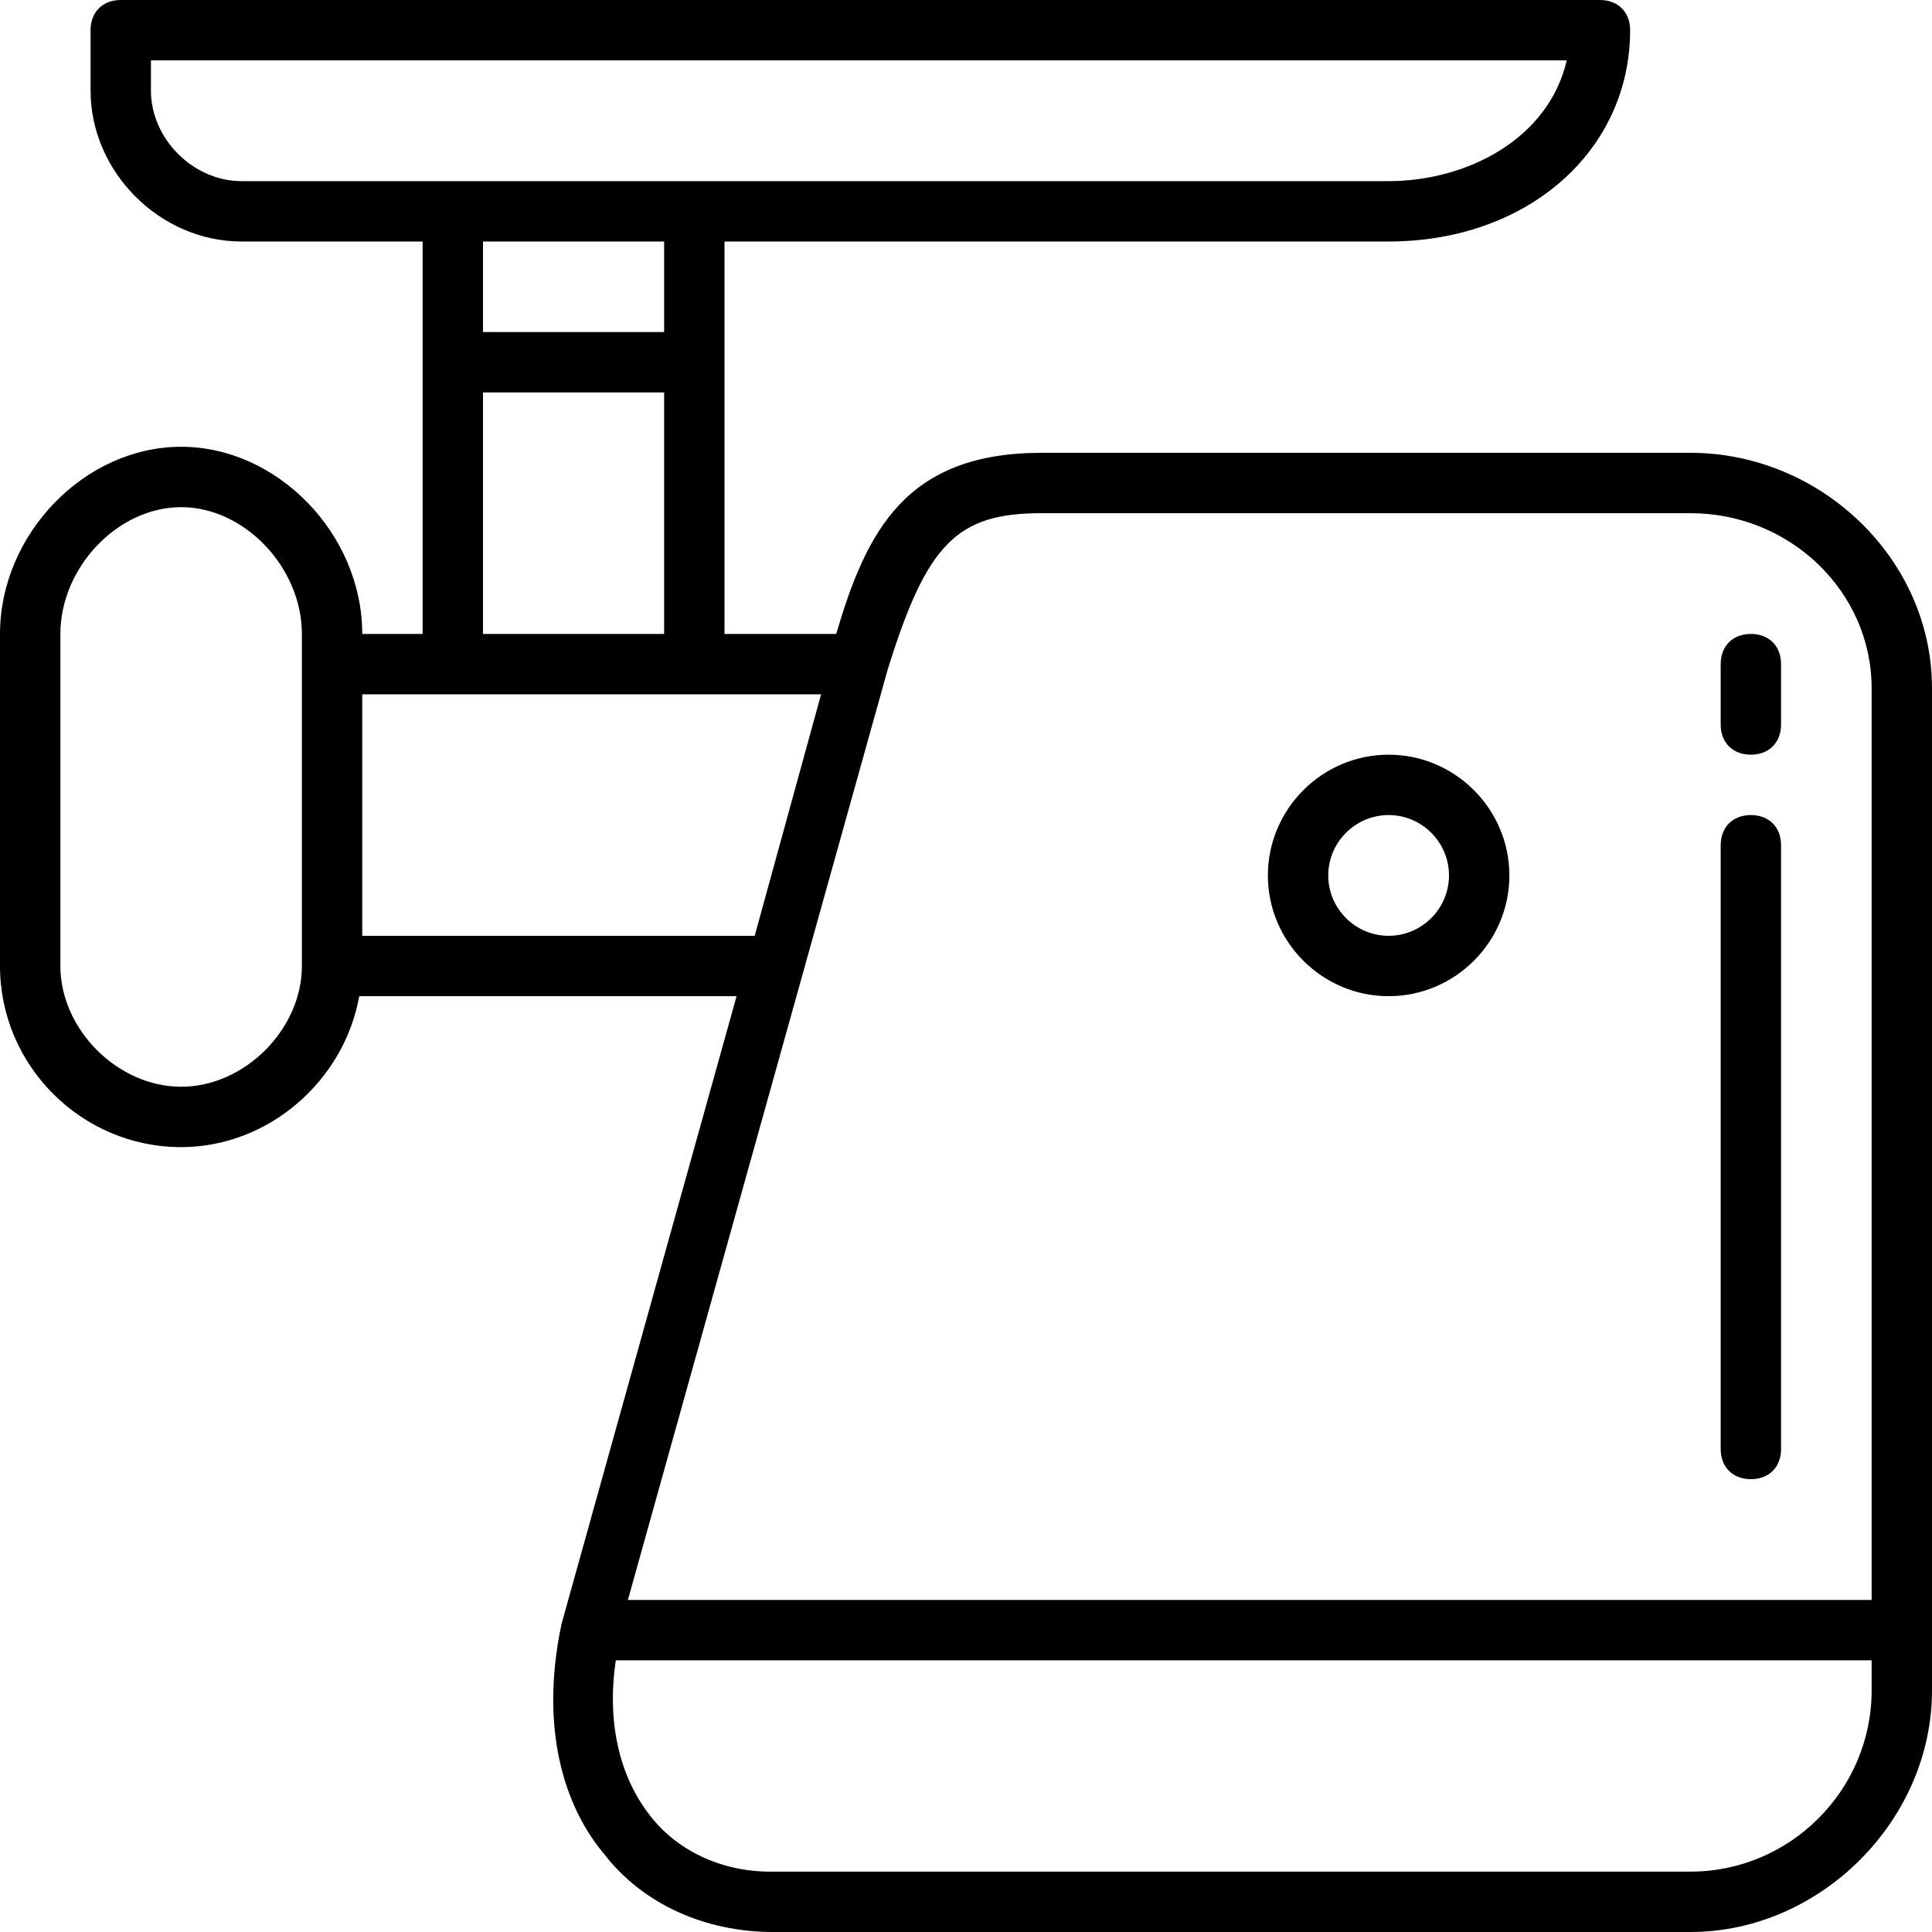
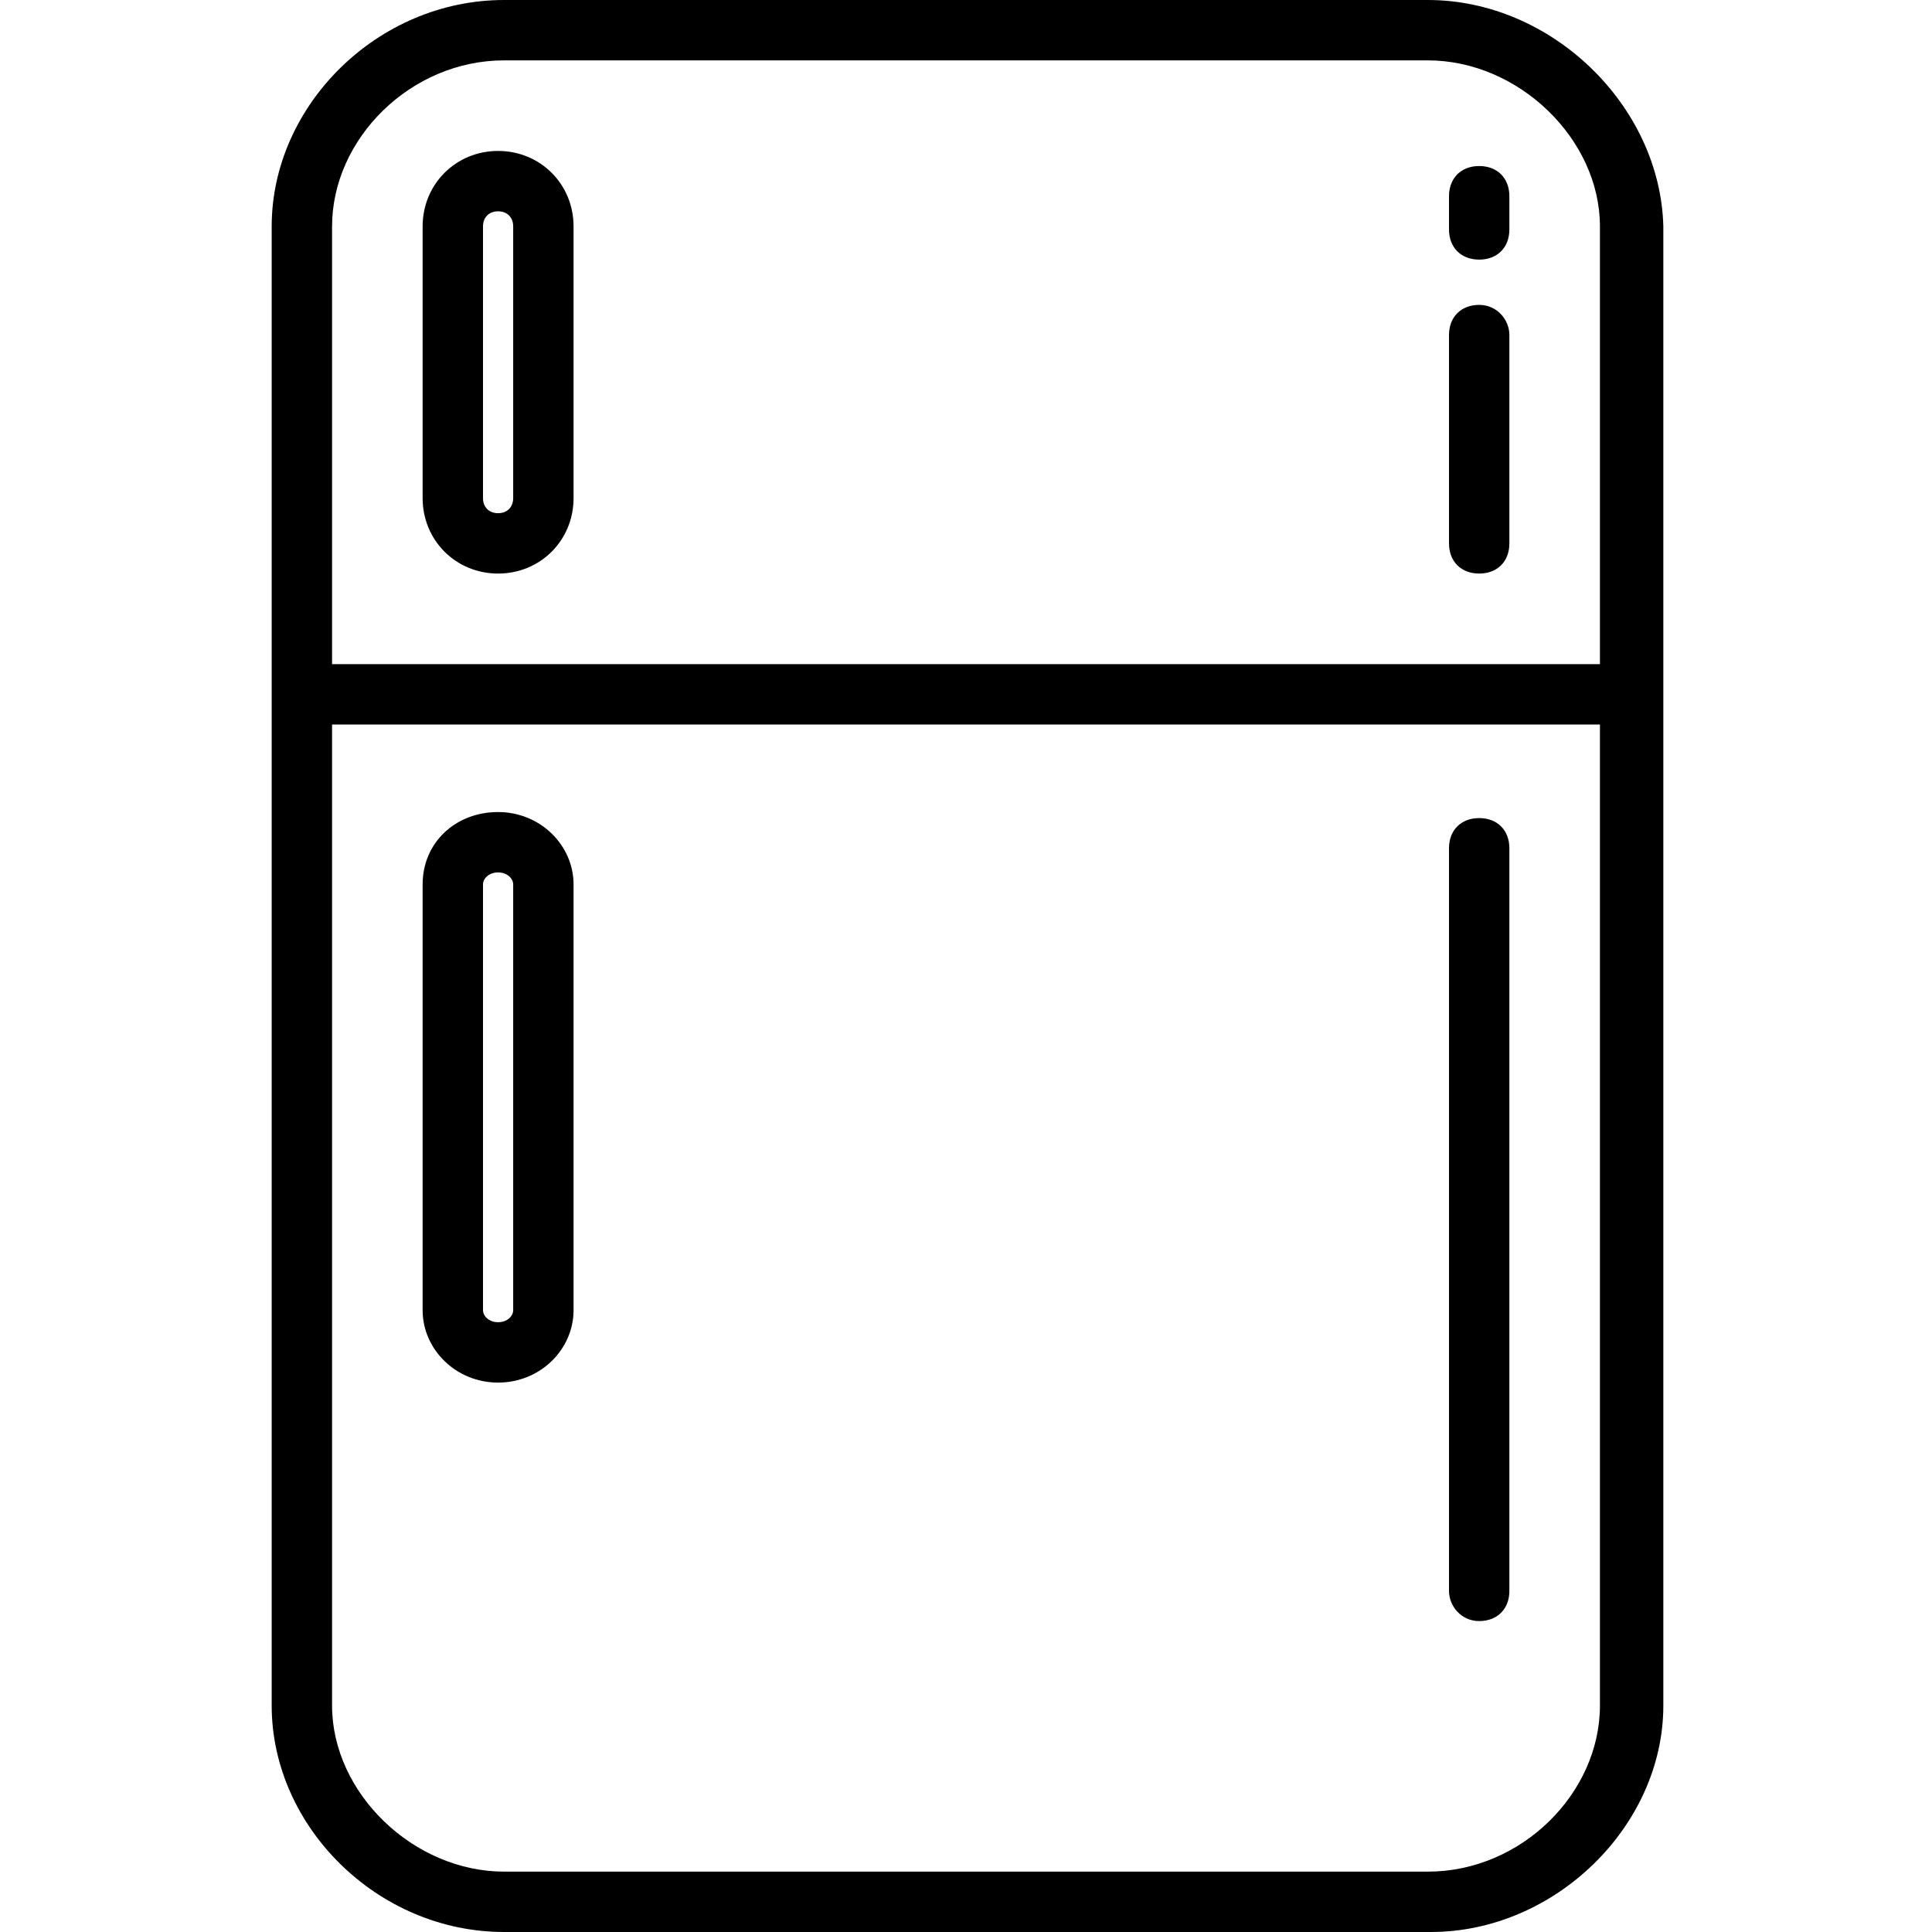
<svg xmlns="http://www.w3.org/2000/svg" version="1.1" id="Слой_1" x="0px" y="0px" viewBox="0 0 64 64" enable-background="new 0 0 64 64" xml:space="preserve">
-   <rect id="bg" x="-332" y="-149" display="none" fill="#6DCFF6" width="544" height="455" />
-   <g id="Grinder">
-     <path d="M46,33c2.2,0,4-1.8,4-4s-1.8-4-4-4s-4,1.8-4,4S43.8,33,46,33z M46,27c1.1,0,2,0.9,2,2s-0.9,2-2,2s-2-0.9-2-2S44.9,27,46,27   z" />
-     <path d="M56,15H34.5c-4.5,0-5.8,2.6-6.8,6H24V8h22c4.6,0,8-3,8-7c0-0.6-0.4-1-1-1H4C3.4,0,3,0.4,3,1v2c0,2.7,2.3,5,5,5h6v13h-2   c0-3.3-2.8-6.2-6-6.2S0,17.7,0,21v11c0,3.3,2.7,6,6,6c2.9,0,5.4-2.2,5.9-5h12.5l-5.8,20.8c-0.8,3.8,0.3,6.3,1.4,7.6   c1.3,1.7,3.4,2.6,5.6,2.6H56c4.3,0,8-3.7,8-8V22.8C64,18.5,60.3,15,56,15z M34.5,17H56c3.3,0,6,2.6,6,5.8V53H20.8l8.6-30.8   C30.7,18,31.7,17,34.5,17z M8,6C6.4,6,5,4.6,5,3V2h46.9c-0.6,2.6-3.3,4-5.9,4H24H14H8z M22,8v3h-6V8H22z M16,13h6v8h-6V13z M6,36   c-2.1,0-4-1.9-4-4V21c0-2.2,1.9-4.2,4-4.2s4,2,4,4.2v11C10,34.1,8.1,36,6,36z M12,31v-8h2h10h3.2l-2.2,8H12z M56,62H25.5   c-1.6,0-3.1-0.7-4-1.9c-1-1.3-1.4-3.1-1.1-5.1H62v1C62,59.3,59.3,62,56,62z" />
-     <path d="M58,49c0.6,0,1-0.4,1-1V28c0-0.6-0.4-1-1-1s-1,0.4-1,1v20C57,48.6,57.4,49,58,49z" />
-     <path d="M58,25c0.6,0,1-0.4,1-1v-2c0-0.6-0.4-1-1-1s-1,0.4-1,1v2C57,24.6,57.4,25,58,25z" />
+   <rect id="bg" x="-426" y="-337" display="none" fill="#6DCFF6" width="544" height="455" />
+   <g id="refrigerator">
+     <path d="M47.3,0H16.7C12.5,0,9,3.5,9,7.5V22v2v32.5c0,4,3.5,7.5,7.7,7.5h30.7c4.1,0,7.7-3.5,7.7-7.5V24v-2V7.5   C55,3.5,51.4,0,47.3,0z M53,56.5c0,2.9-2.6,5.5-5.7,5.5H16.7c-3,0-5.7-2.6-5.7-5.5V24h42V56.5z M11,22V7.5C11,4.6,13.6,2,16.7,2   h30.6c3,0,5.7,2.6,5.7,5.5V22H11z" />
+     <path d="M16.5,5C15.1,5,14,6.1,14,7.5v9c0,1.4,1.1,2.5,2.5,2.5s2.5-1.1,2.5-2.5v-9C19,6.1,17.9,5,16.5,5z M17,16.5   c0,0.3-0.2,0.5-0.5,0.5S16,16.8,16,16.5v-9C16,7.2,16.2,7,16.5,7S17,7.2,17,7.5V16.5z" />
+     <path d="M16.5,45.8c1.4,0,2.5-1.1,2.5-2.4V29.3c0-1.3-1.1-2.4-2.5-2.4S14,27.9,14,29.3v14.1C14,44.7,15.1,45.8,16.5,45.8z M16,29.3   c0-0.2,0.2-0.4,0.5-0.4s0.5,0.2,0.5,0.4v14.1c0,0.2-0.2,0.4-0.5,0.4S16,43.6,16,43.4V29.3z" />
+     <path d="M49,10.1c-0.6,0-1,0.4-1,1V18c0,0.6,0.4,1,1,1s1-0.4,1-1v-6.9C50,10.6,49.6,10.1,49,10.1z" />
+     <path d="M49,53.7c0.6,0,1-0.4,1-1V28.1c0-0.6-0.4-1-1-1s-1,0.4-1,1v24.6C48,53.2,48.4,53.7,49,53.7z" />
+     <path d="M49,5.5c-0.6,0-1,0.4-1,1v1.1c0,0.6,0.4,1,1,1s1-0.4,1-1V6.5C50,5.9,49.6,5.5,49,5.5z" />
  </g>
</svg>
